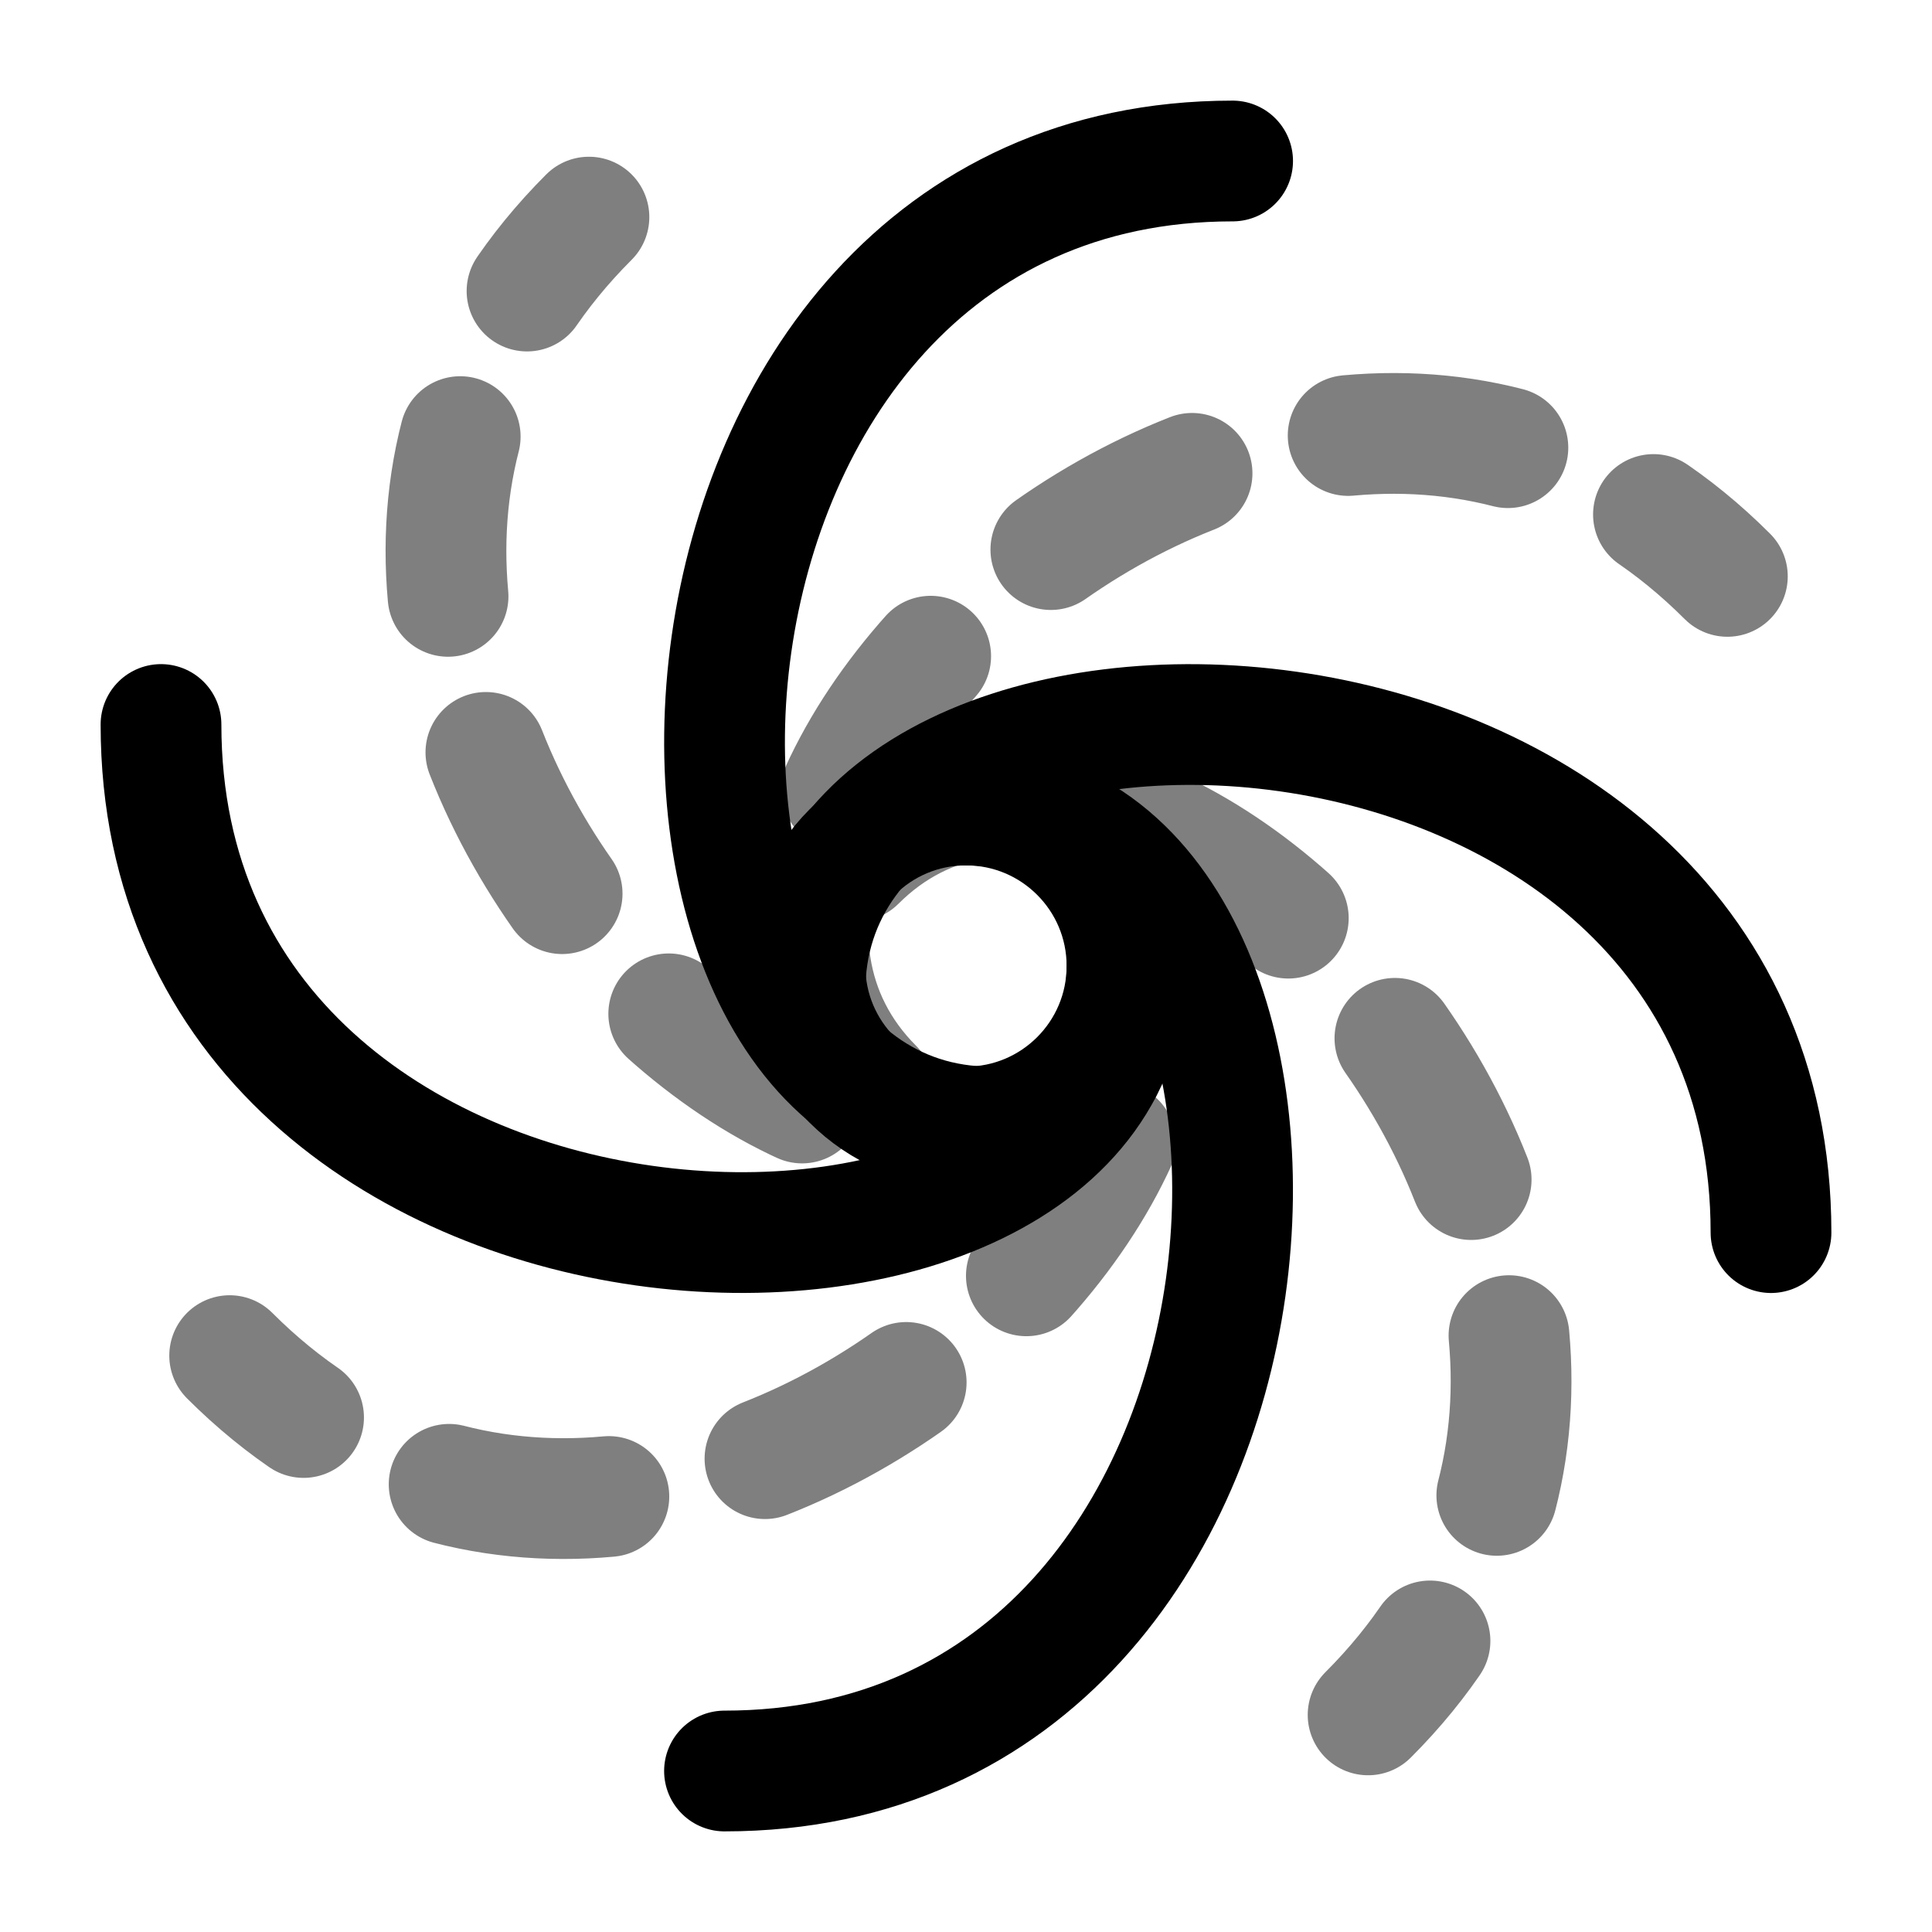
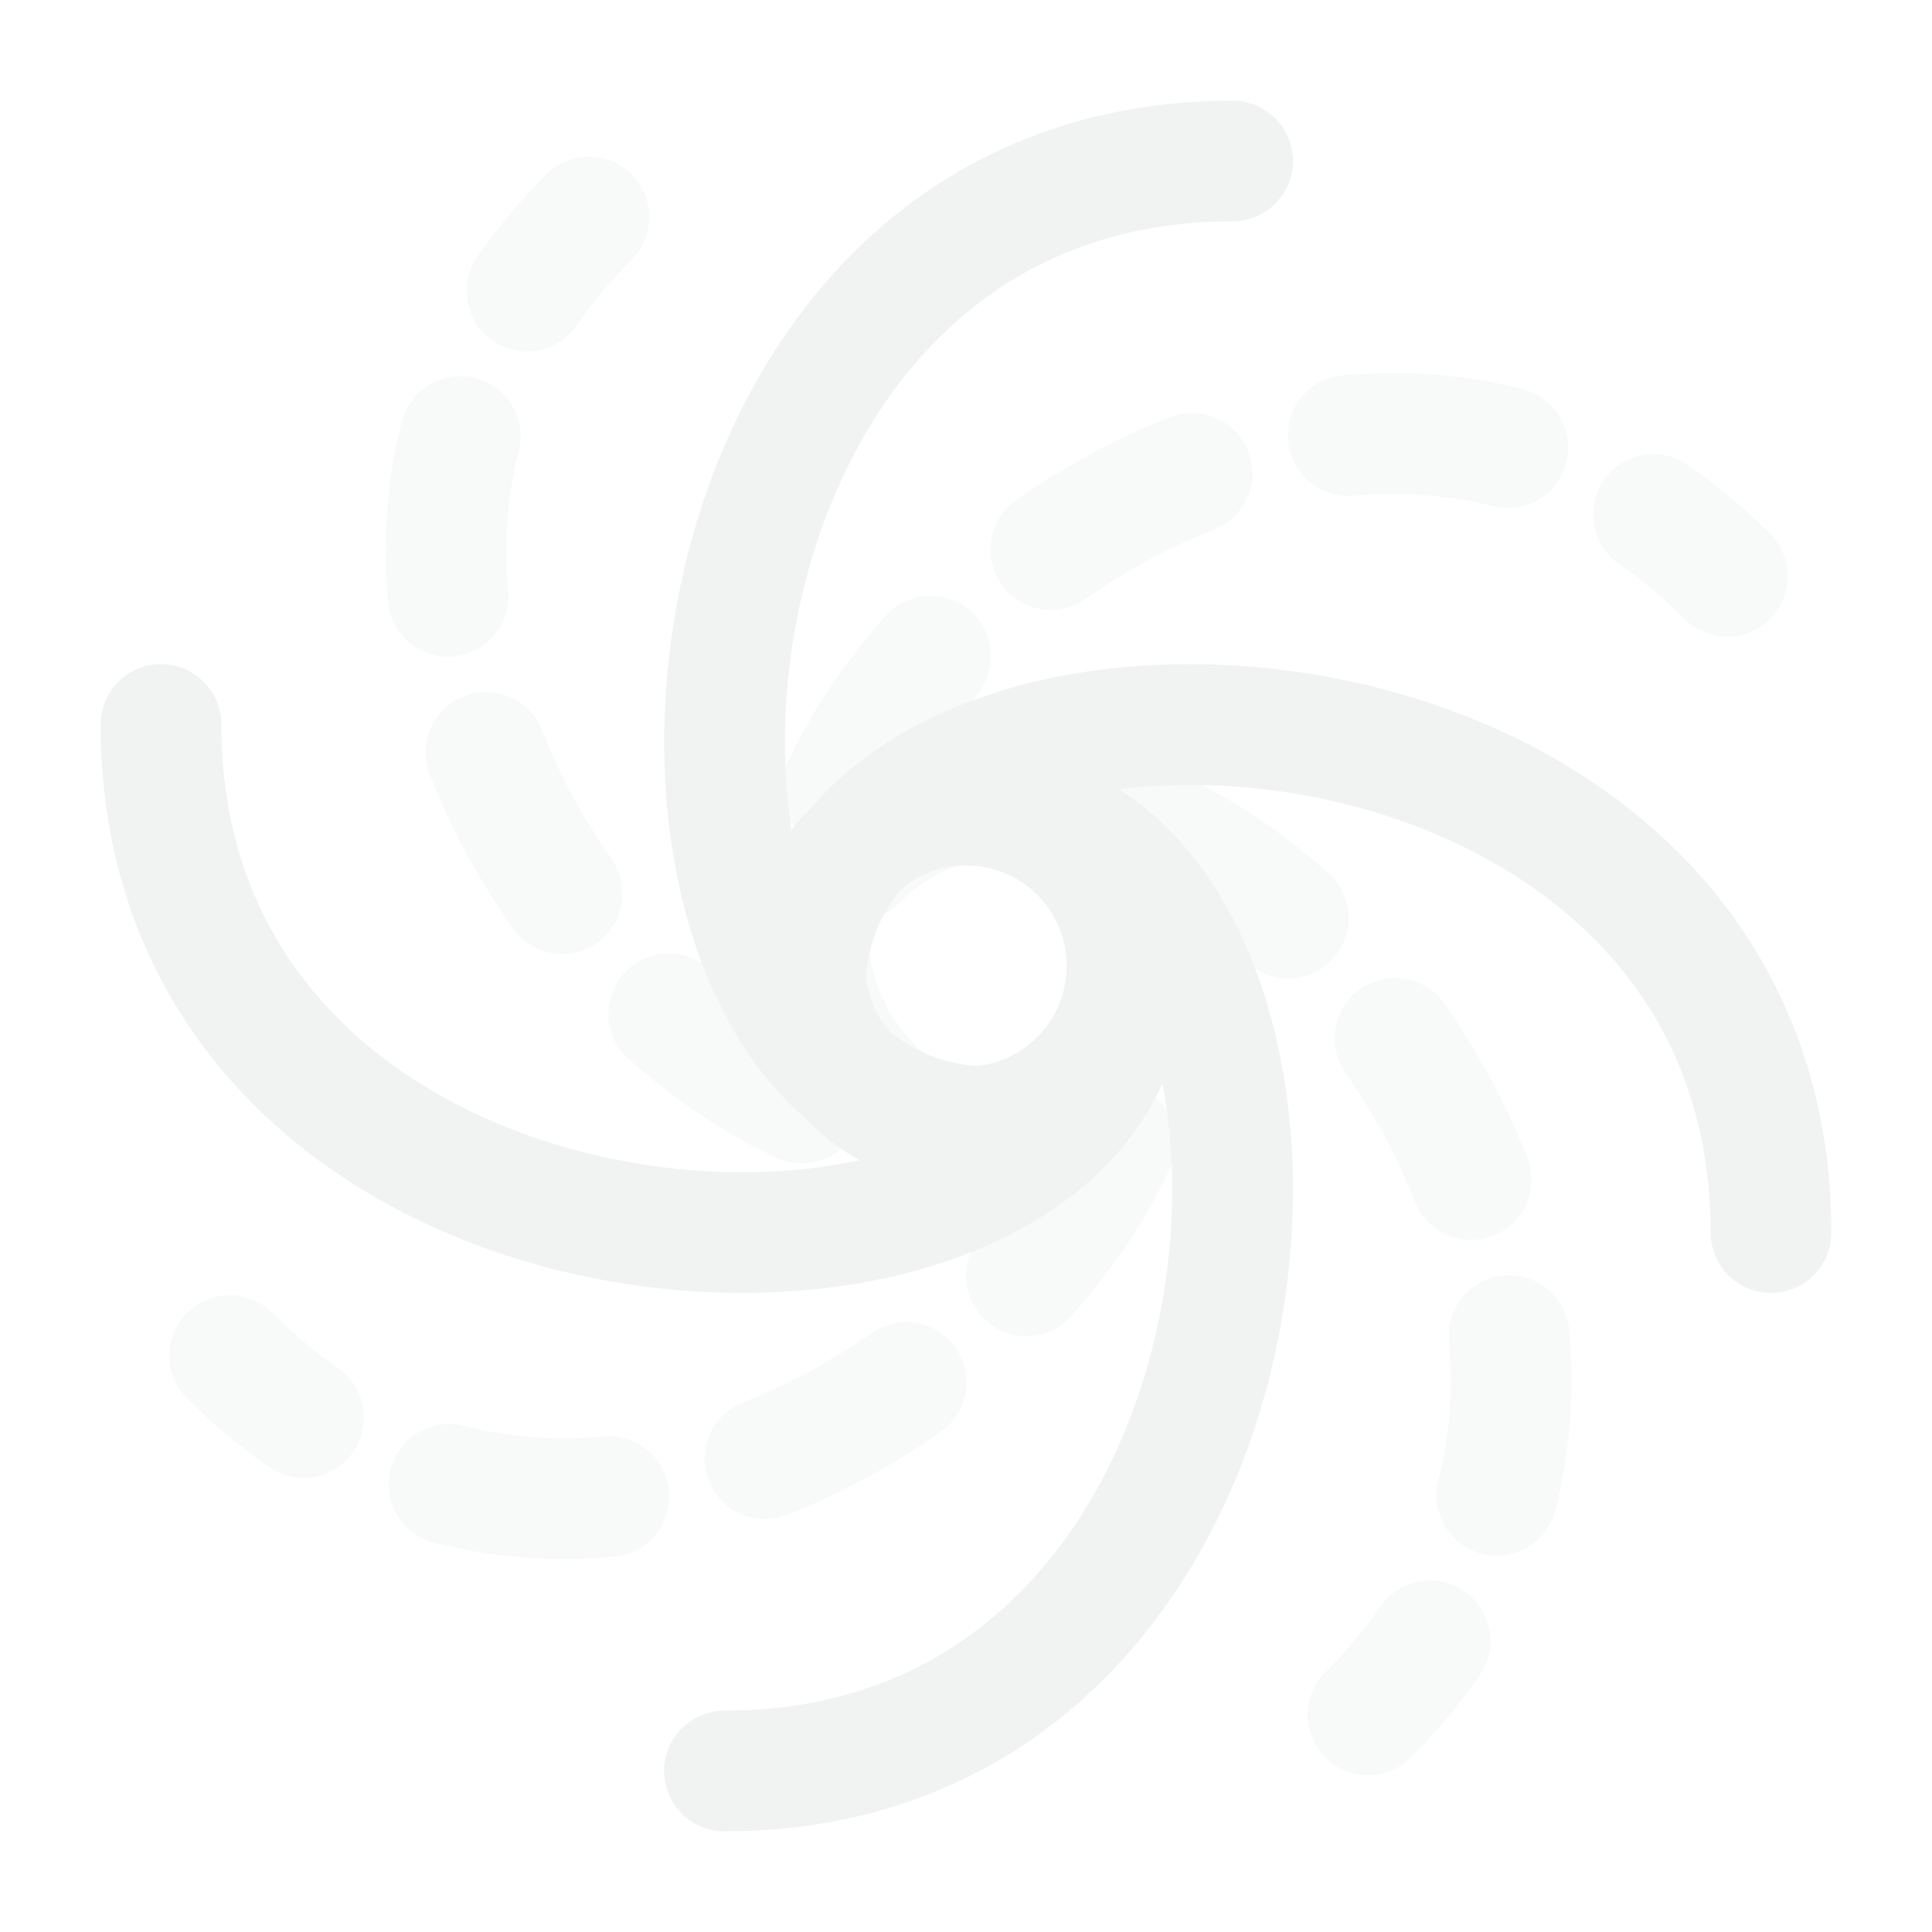
<svg xmlns="http://www.w3.org/2000/svg" width="24" height="24" viewBox="0 0 24 24">
-   <g fill="none" stroke="currentColor" stroke-width="1.5">
+   <g fill="none" stroke="#f1f3f3" stroke-width="1.5">
    <circle cx="12" cy="12" r="2" />
    <path stroke-linecap="round" d="M12 10c5 0 4.6 12-3 12" />
    <path stroke-linecap="round" d="M12.312 14c-5 0-4.6-12 3-12" />
    <path stroke-dasharray="2 2" stroke-linecap="round" d="M10.631 10.696c3.536-3.535 11.738 5.233 6.364 10.607" opacity="0.5" />
    <path stroke-dasharray="2 2" stroke-linecap="round" d="M13.68 13.304C10.145 16.84 1.942 8.07 7.316 2.697" opacity="0.5" />
    <path stroke-dasharray="2 2" stroke-linecap="round" d="M10.852 13.524C7.316 9.99 16.084 1.786 21.458 7.16" opacity="0.5" />
    <path stroke-dasharray="2 2" stroke-linecap="round" d="M13.46 10.476c3.535 3.535-5.233 11.738-10.607 6.364" opacity="0.5" />
    <path stroke-linecap="round" d="M10 12.312c0-5 12-4.6 12 3" />
    <path stroke-linecap="round" d="M14 12c0 5-12 4.6-12-3" />
  </g>
</svg>
